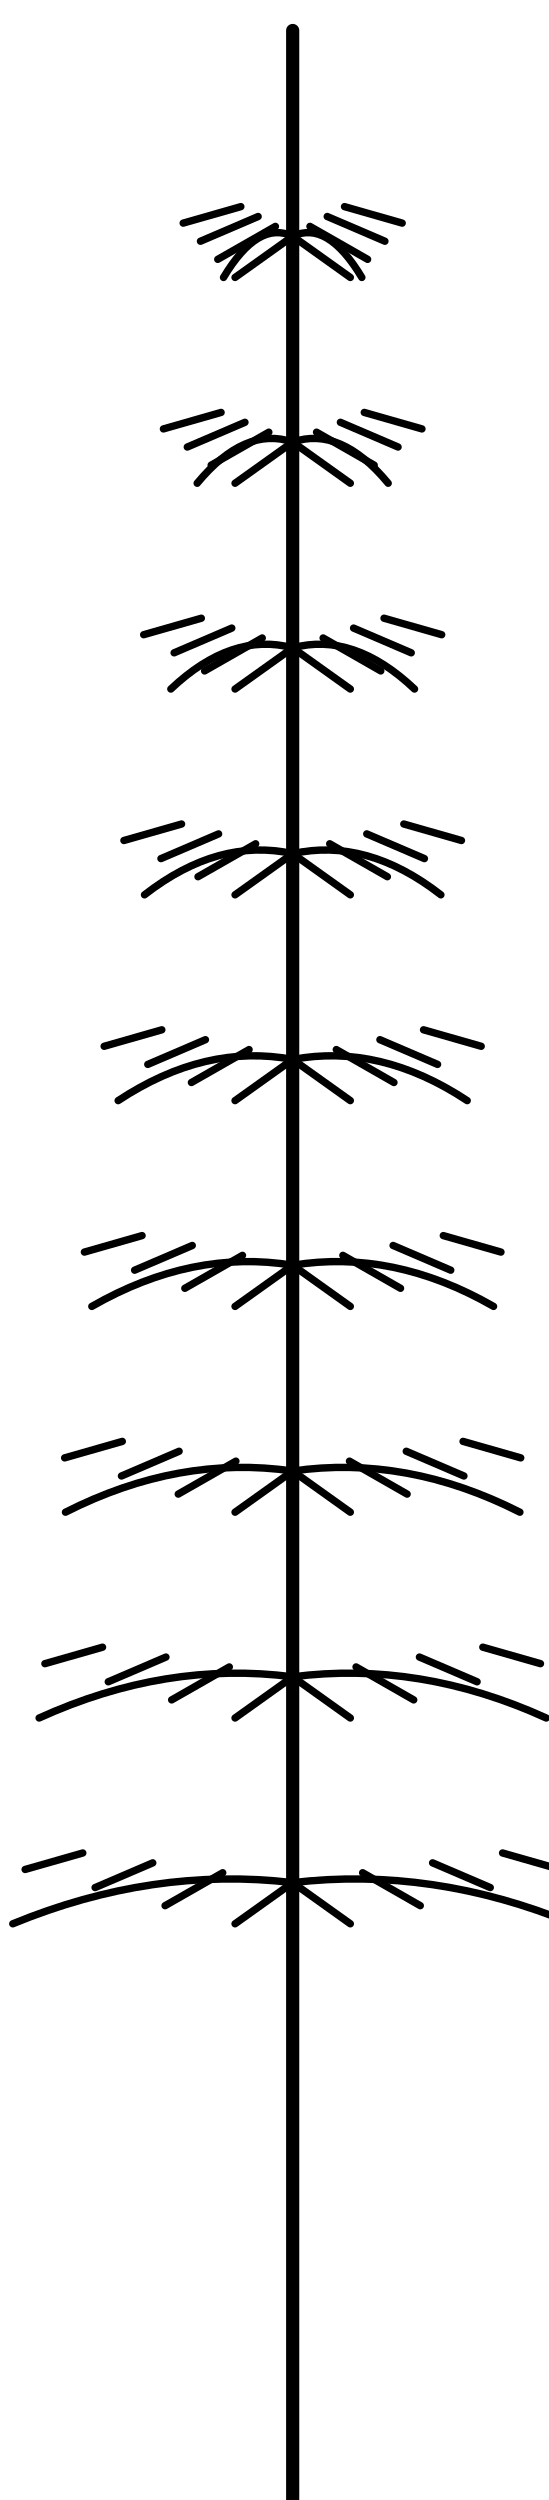
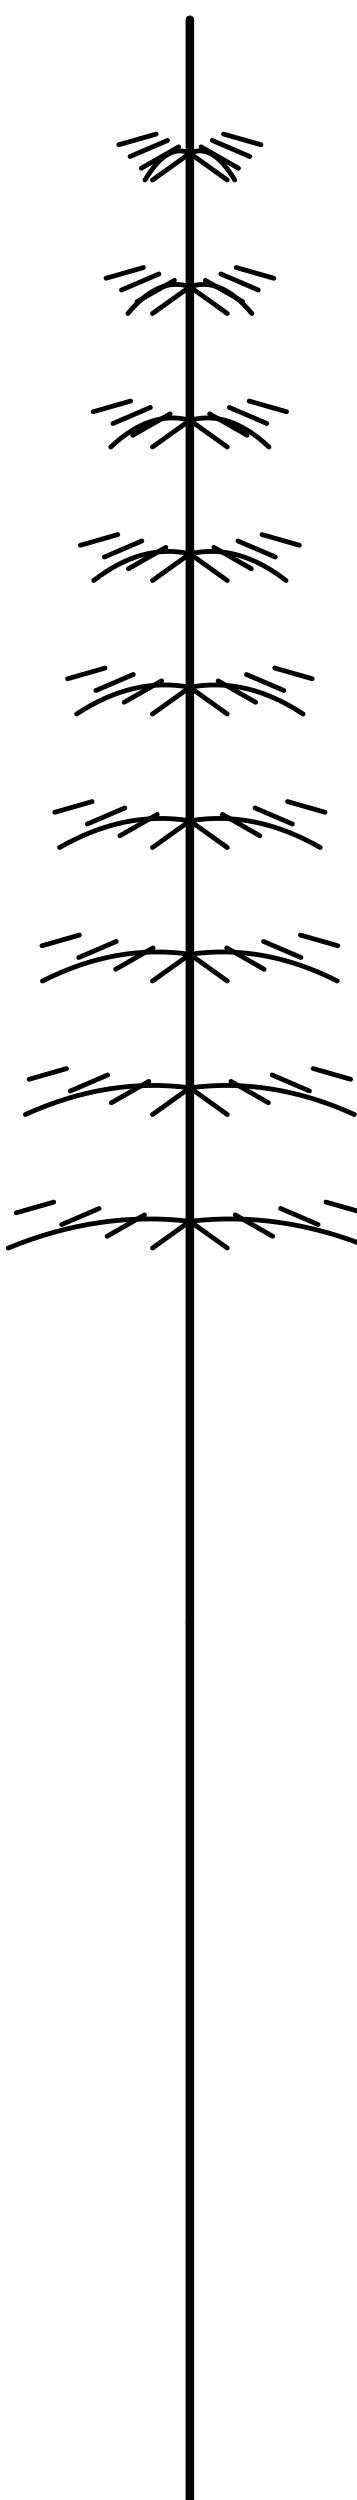
- <svg xmlns="http://www.w3.org/2000/svg" viewBox="1260 80 180 820">
+ <svg xmlns="http://www.w3.org/2000/svg" viewBox="1260 80 180 1264">
  <g transform="translate(1356 900) scale(2.7)">
    <g fill="none" stroke="#000" stroke-width="0.9" stroke-linecap="round">
      <path d="M0 0L0 -300" stroke-width="1.6" />
      <path d="M0 -75l-7 5" />
      <path d="M-8.5 -76.2l-7 4" />
      <path d="M-17 -77.4l-7 3" />
      <path d="M-25.5 -78.6l-7 2" />
      <path d="M0 -75l7 5" />
      <path d="M8.5 -76.2l7 4" />
      <path d="M17 -77.4l7 3" />
      <path d="M25.5 -78.6l7 2" />
      <path d="M0 -75Q-17 -77 -34 -70M0 -75Q17 -77 34 -70" />
      <path d="M0 -100l-7 5" />
      <path d="M-7.7 -101.2l-7 4" />
      <path d="M-15.4 -102.4l-7 3" />
      <path d="M-23.1 -103.6l-7 2" />
      <path d="M0 -100l7 5" />
      <path d="M7.7 -101.2l7 4" />
      <path d="M15.4 -102.4l7 3" />
      <path d="M23.1 -103.6l7 2" />
      <path d="M0 -100Q-15.4 -102 -30.8 -95M0 -100Q15.4 -102 30.8 -95" />
      <path d="M0 -125l-7 5" />
      <path d="M-6.9 -126.2l-7 4" />
      <path d="M-13.8 -127.4l-7 3" />
      <path d="M-20.7 -128.6l-7 2" />
      <path d="M0 -125l7 5" />
      <path d="M6.9 -126.2l7 4" />
      <path d="M13.8 -127.4l7 3" />
      <path d="M20.7 -128.6l7 2" />
      <path d="M0 -125Q-13.8 -127 -27.6 -120M0 -125Q13.8 -127 27.6 -120" />
      <path d="M0 -150l-7 5" />
      <path d="M-6.1 -151.2l-7 4" />
      <path d="M-12.2 -152.4l-7 3" />
      <path d="M-18.3 -153.6l-7 2" />
      <path d="M0 -150l7 5" />
      <path d="M6.1 -151.2l7 4" />
      <path d="M12.2 -152.4l7 3" />
      <path d="M18.3 -153.6l7 2" />
      <path d="M0 -150Q-12.2 -152 -24.4 -145M0 -150Q12.2 -152 24.4 -145" />
      <path d="M0 -175l-7 5" />
      <path d="M-5.3 -176.2l-7 4" />
      <path d="M-10.6 -177.4l-7 3" />
      <path d="M-15.9 -178.6l-7 2" />
      <path d="M0 -175l7 5" />
      <path d="M5.3 -176.2l7 4" />
      <path d="M10.6 -177.4l7 3" />
      <path d="M15.9 -178.6l7 2" />
      <path d="M0 -175Q-10.6 -177 -21.2 -170M0 -175Q10.6 -177 21.2 -170" />
      <path d="M0 -200l-7 5" />
      <path d="M-4.5 -201.2l-7 4" />
      <path d="M-9 -202.4l-7 3" />
      <path d="M-13.5 -203.6l-7 2" />
      <path d="M0 -200l7 5" />
      <path d="M4.5 -201.2l7 4" />
      <path d="M9 -202.4l7 3" />
      <path d="M13.5 -203.6l7 2" />
      <path d="M0 -200Q-9 -202 -18 -195M0 -200Q9 -202 18 -195" />
      <path d="M0 -225l-7 5" />
      <path d="M-3.7 -226.2l-7 4" />
      <path d="M-7.4 -227.4l-7 3" />
      <path d="M-11.1 -228.6l-7 2" />
      <path d="M0 -225l7 5" />
      <path d="M3.7 -226.2l7 4" />
      <path d="M7.4 -227.4l7 3" />
      <path d="M11.1 -228.6l7 2" />
      <path d="M0 -225Q-7.4 -227 -14.8 -220M0 -225Q7.4 -227 14.8 -220" />
      <path d="M0 -250l-7 5" />
      <path d="M-2.9 -251.2l-7 4" />
      <path d="M-5.8 -252.4l-7 3" />
      <path d="M-8.7 -253.6l-7 2" />
      <path d="M0 -250l7 5" />
      <path d="M2.9 -251.2l7 4" />
      <path d="M5.8 -252.4l7 3" />
      <path d="M8.7 -253.6l7 2" />
      <path d="M0 -250Q-5.8 -252 -11.6 -245M0 -250Q5.8 -252 11.6 -245" />
      <path d="M0 -275l-7 5" />
      <path d="M-2.1 -276.2l-7 4" />
      <path d="M-4.2 -277.4l-7 3" />
      <path d="M-6.3 -278.6l-7 2" />
      <path d="M0 -275l7 5" />
      <path d="M2.1 -276.2l7 4" />
      <path d="M4.2 -277.4l7 3" />
      <path d="M6.3 -278.6l7 2" />
      <path d="M0 -275Q-4.2 -277 -8.4 -270M0 -275Q4.2 -277 8.4 -270" />
    </g>
  </g>
+   <path d="M1356 900V1344" fill="none" stroke="#000" stroke-width="4.32" />
</svg>
